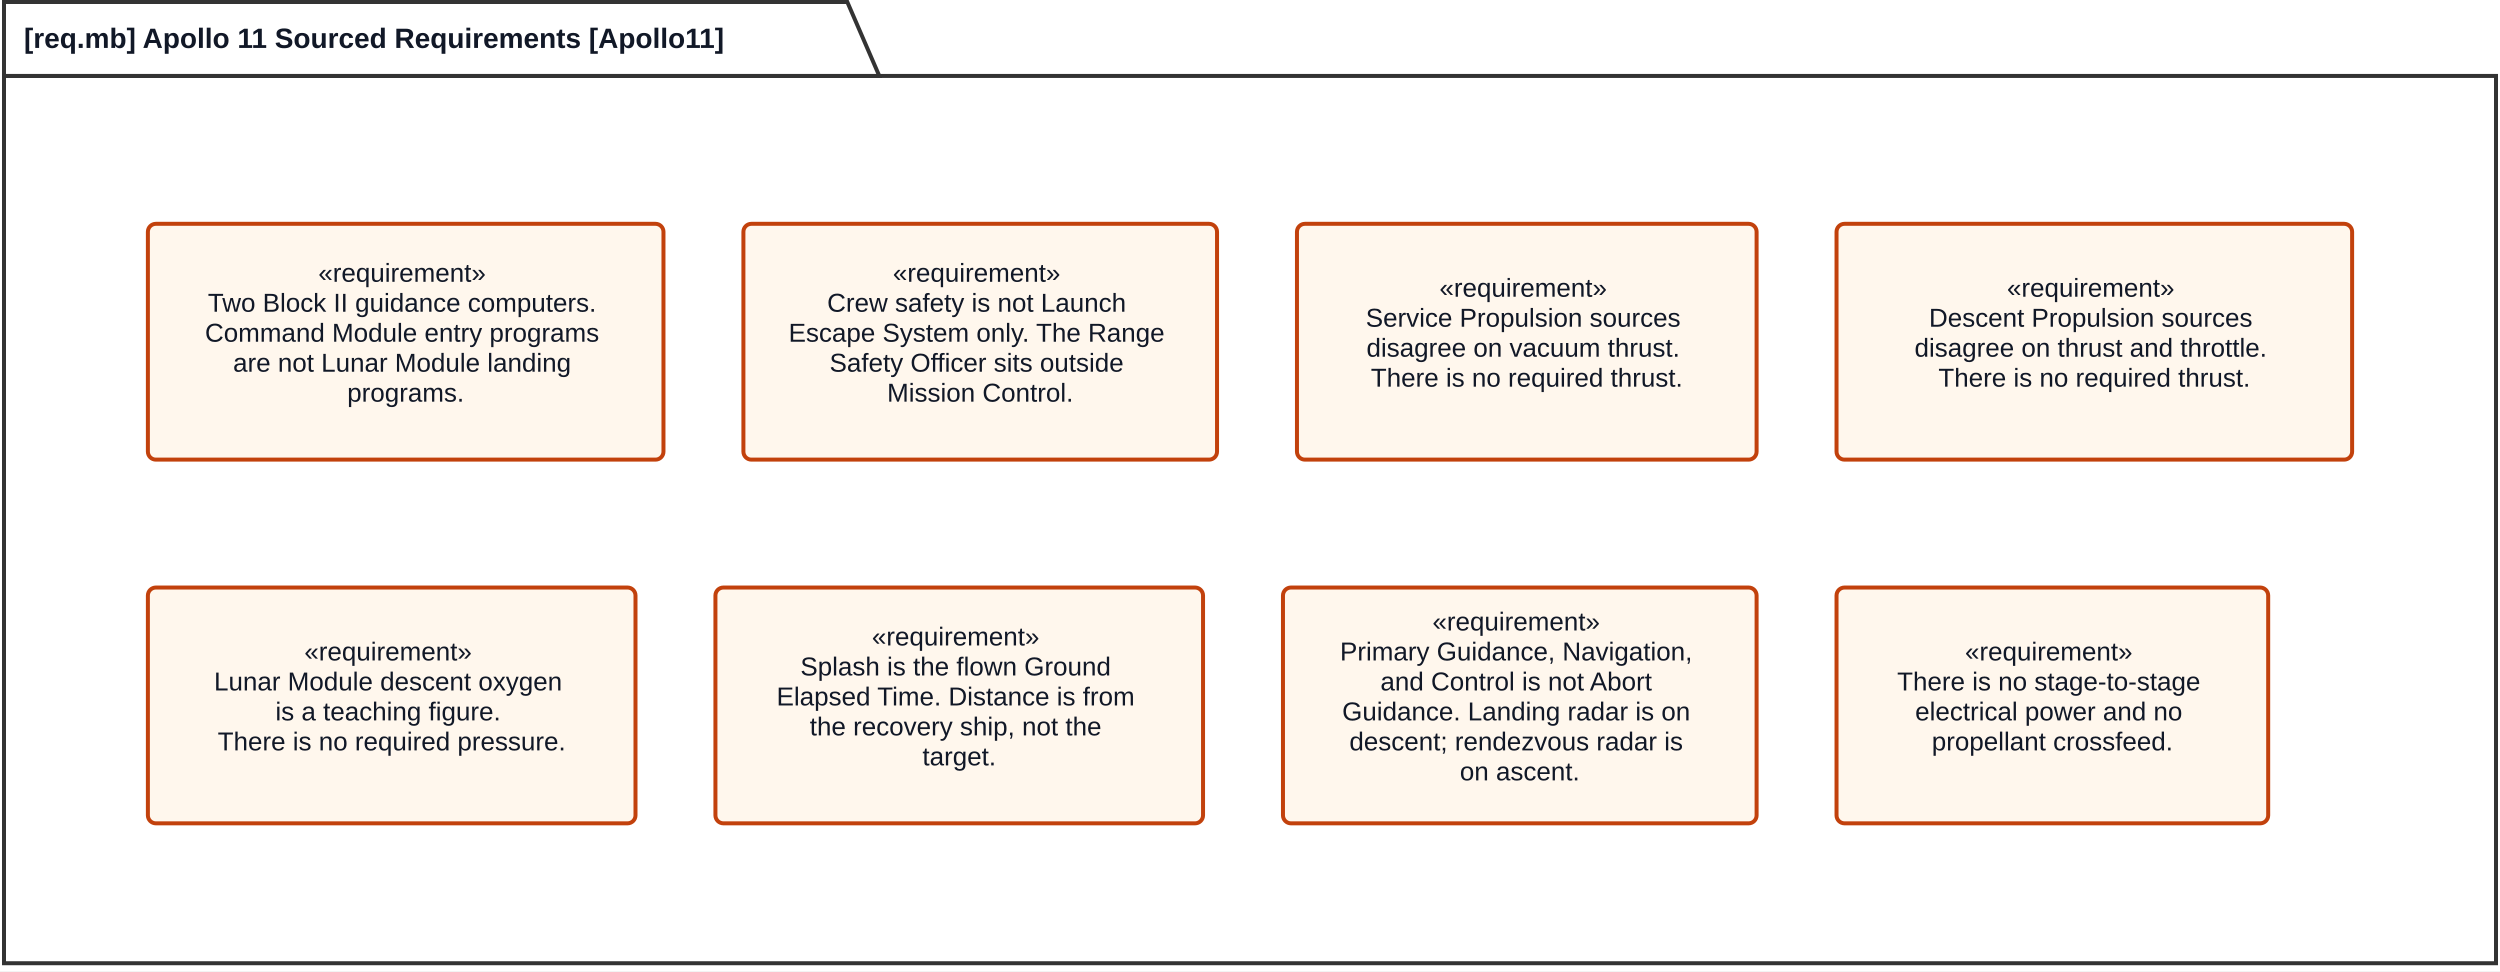
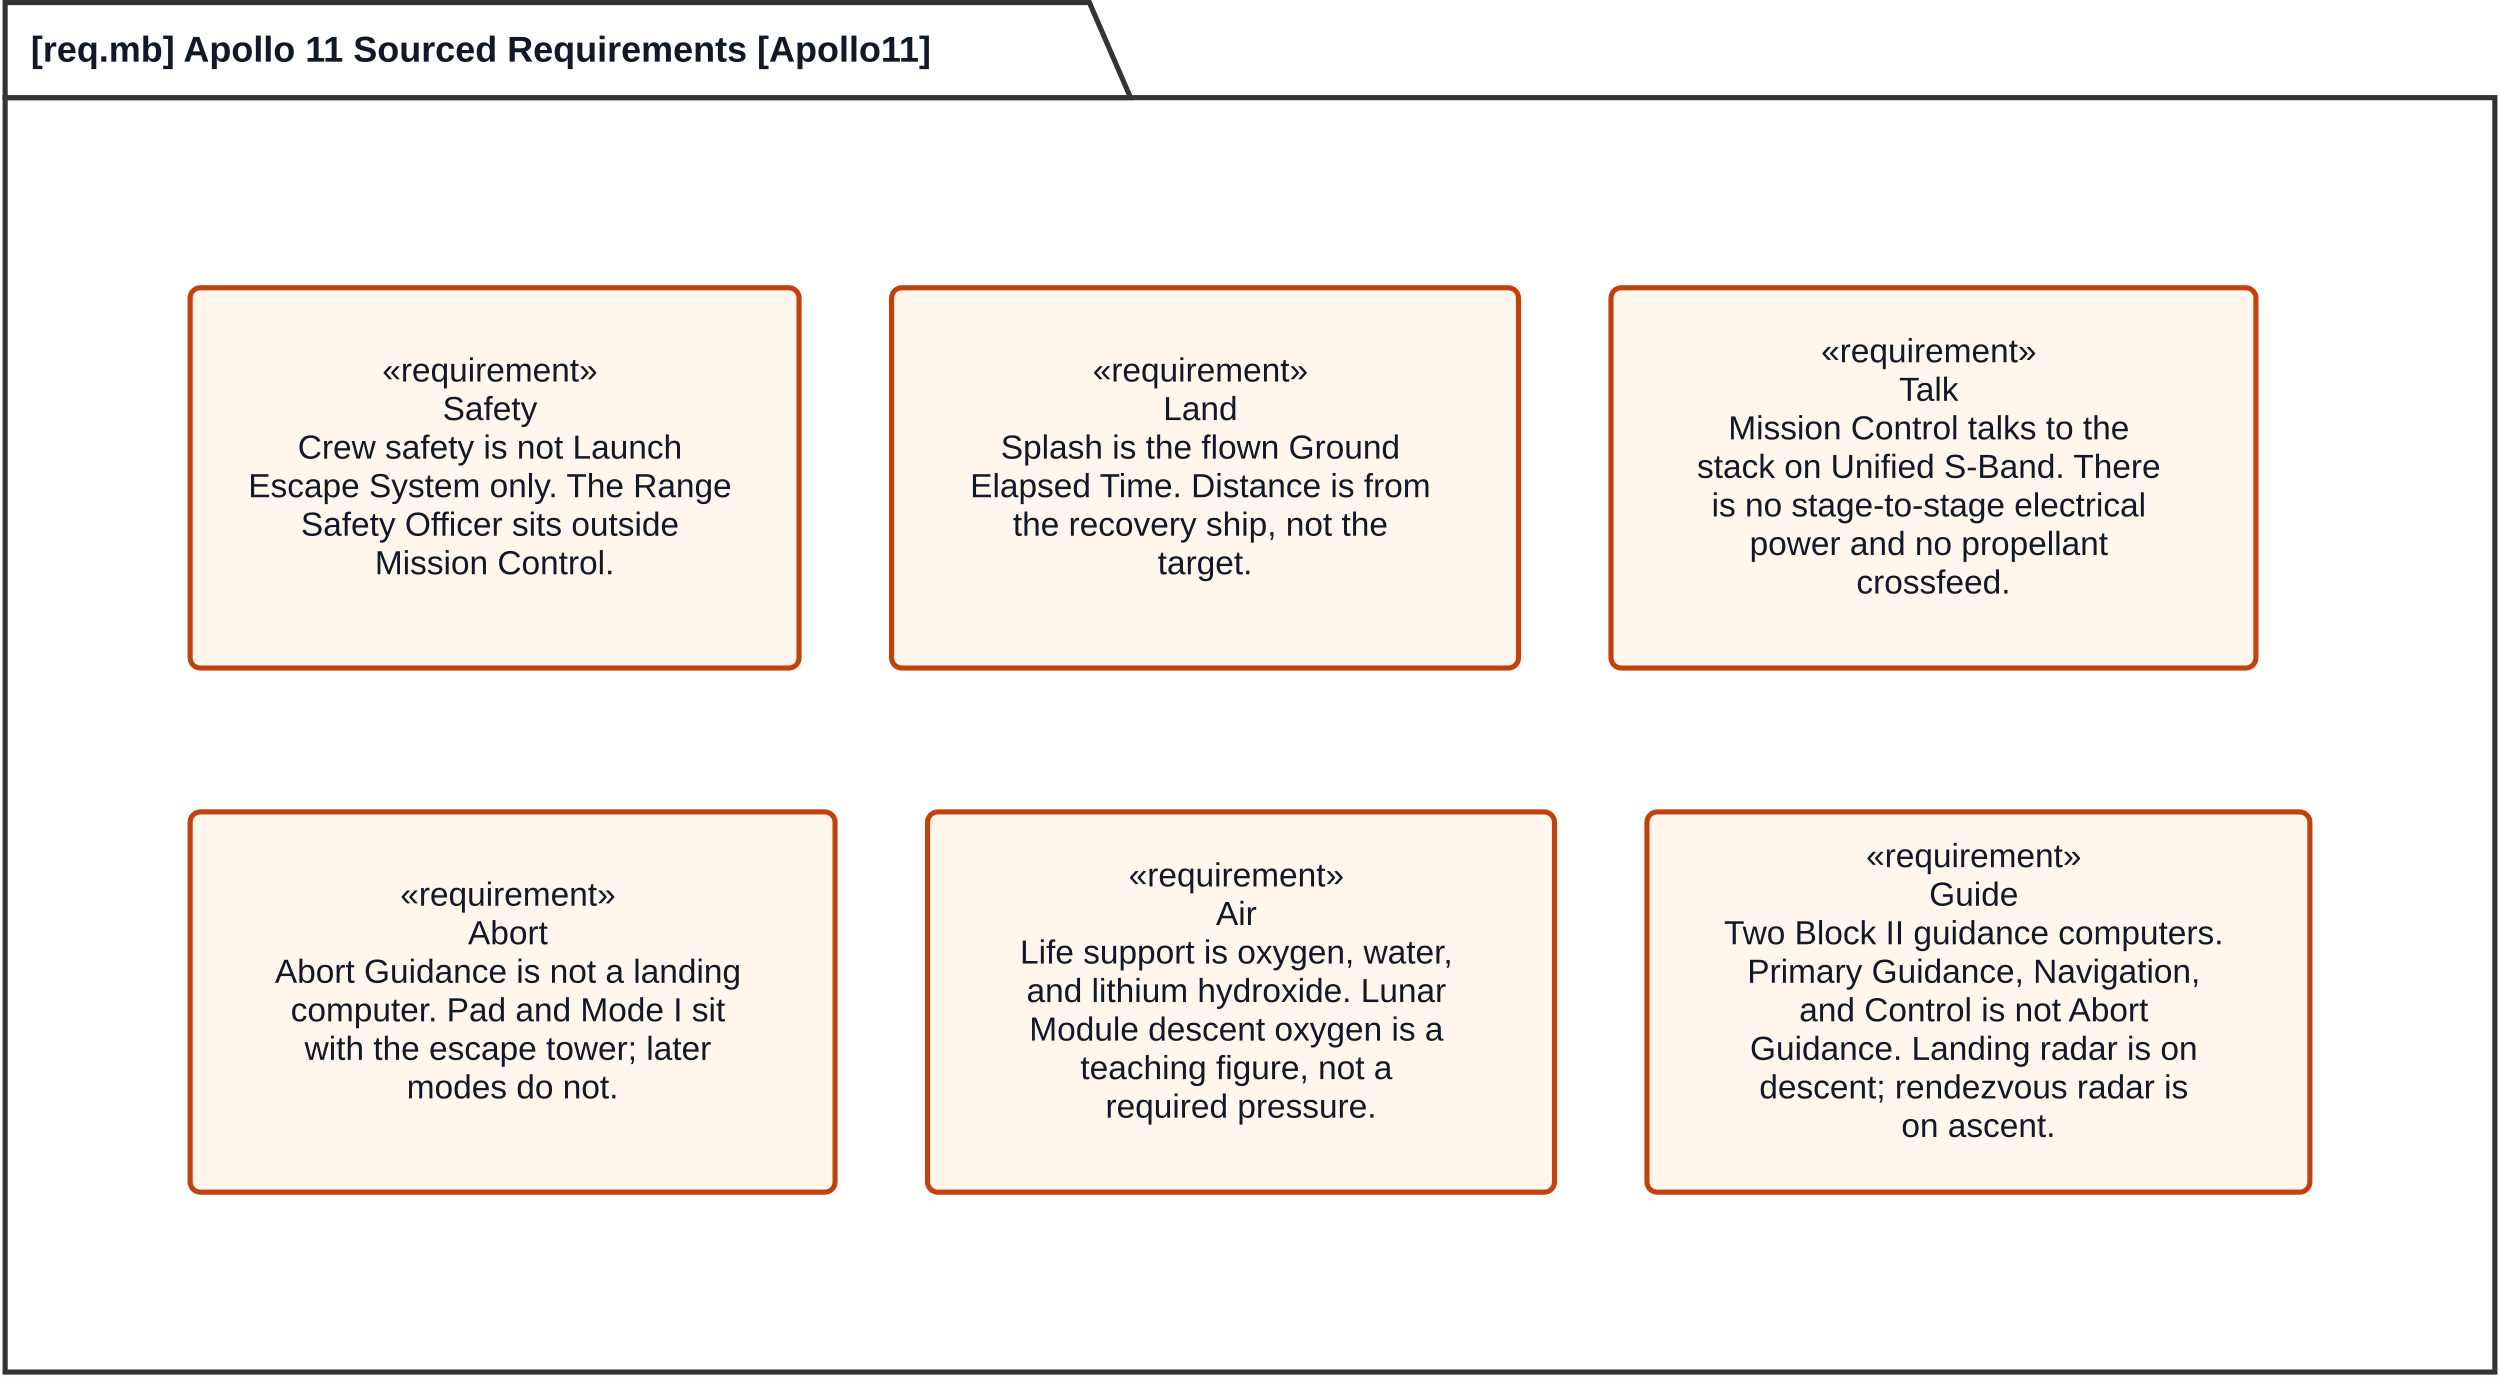
- <svg xmlns="http://www.w3.org/2000/svg" width="1251" height="486" viewBox="0 0 1251 486">
+ <svg xmlns="http://www.w3.org/2000/svg" width="973" height="538" viewBox="0 0 973 538">
  <defs>
    <style>text{font-family:Arial,Helvetica,sans-serif;fill:#111827}.label{font-size:13px}.small{font-size:11px}.header{font-size:14px;font-weight:600}</style>
    <marker id="arrow" markerWidth="8" markerHeight="6" refX="8" refY="3" orient="auto">
      <polygon points="0 0,8 3,0 6" fill="#1D4ED8" />
    </marker>
    <marker id="arrow-dark" markerWidth="8" markerHeight="6" refX="8" refY="3" orient="auto">
      <polygon points="0 0,8 3,0 6" fill="#334155" />
    </marker>
    <marker id="composition" markerWidth="12" markerHeight="12" refX="0" refY="6" orient="auto" markerUnits="strokeWidth">
      <polygon points="0 6,6 0,12 6,6 12" fill="#111827" stroke="#111827" />
    </marker>
  </defs>
-   <rect x="0" y="0" width="1251" height="486" fill="#FFFFFF" />
-   <rect x="2" y="38" width="1247" height="444" fill="none" stroke="#333333" stroke-width="2" />
+   <rect x="0" y="0" width="973" height="538" fill="#FFFFFF" />
+   <rect x="2" y="38" width="969" height="496" fill="none" stroke="#333333" stroke-width="2" />
  <path d="M 2 1 H 424 L 440 38 H 2 Z" fill="#FFFFFF" stroke="#333333" stroke-width="2" />
  <text class="header" x="12" y="24">[req.mb] Apollo 11 Sourced Requirements [Apollo11]</text>
-   <rect x="2" y="38" width="1247" height="446" fill="none" stroke="#333333" stroke-width="0" />
+   <rect x="2" y="38" width="969" height="498" fill="none" stroke="#333333" stroke-width="0" />
  <g transform="translate(2,40)">
-     <rect id="agcRequirement" x="72" y="72" width="258" height="118" rx="4" fill="#FFF7ED" stroke="#C2410C" stroke-width="2" />
+     <rect id="safety" x="72" y="72" width="237" height="148" rx="4" fill="#FFF7ED" stroke="#C2410C" stroke-width="2" />
    <text class="label" text-anchor="middle">
-       <tspan x="201" y="101">«requirement»</tspan>
-       <tspan x="201" dy="15">Two Block II guidance computers.</tspan>
-       <tspan x="201" dy="15">Command Module entry programs</tspan>
-       <tspan x="201" dy="15">are not Lunar Module landing</tspan>
-       <tspan x="201" dy="15">programs.</tspan>
+       <tspan x="190.5" y="108.5">«requirement»</tspan>
+       <tspan x="190.5" dy="15">Safety</tspan>
+       <tspan x="190.5" dy="15">Crew safety is not Launch</tspan>
+       <tspan x="190.5" dy="15">Escape System only. The Range</tspan>
+       <tspan x="190.5" dy="15">Safety Officer sits outside</tspan>
+       <tspan x="190.5" dy="15">Mission Control.</tspan>
    </text>
-     <rect id="rsoRequirement" x="370" y="72" width="237" height="118" rx="4" fill="#FFF7ED" stroke="#C2410C" stroke-width="2" />
+     <rect id="land" x="345" y="72" width="244" height="148" rx="4" fill="#FFF7ED" stroke="#C2410C" stroke-width="2" />
    <text class="label" text-anchor="middle">
-       <tspan x="488.5" y="101">«requirement»</tspan>
-       <tspan x="488.5" dy="15">Crew safety is not Launch</tspan>
-       <tspan x="488.5" dy="15">Escape System only. The Range</tspan>
-       <tspan x="488.5" dy="15">Safety Officer sits outside</tspan>
-       <tspan x="488.5" dy="15">Mission Control.</tspan>
+       <tspan x="467" y="108.5">«requirement»</tspan>
+       <tspan x="467" dy="15">Land</tspan>
+       <tspan x="467" dy="15">Splash is the flown Ground</tspan>
+       <tspan x="467" dy="15">Elapsed Time. Distance is from</tspan>
+       <tspan x="467" dy="15">the recovery ship, not the</tspan>
+       <tspan x="467" dy="15">target.</tspan>
    </text>
-     <rect id="spsRequirement" x="647" y="72" width="230" height="118" rx="4" fill="#FFF7ED" stroke="#C2410C" stroke-width="2" />
+     <rect id="talk" x="625" y="72" width="251" height="148" rx="4" fill="#FFF7ED" stroke="#C2410C" stroke-width="2" />
    <text class="label" text-anchor="middle">
-       <tspan x="762" y="108.5">«requirement»</tspan>
-       <tspan x="762" dy="15">Service Propulsion sources</tspan>
-       <tspan x="762" dy="15">disagree on vacuum thrust.</tspan>
-       <tspan x="762" dy="15">There is no required thrust.</tspan>
+       <tspan x="750.5" y="101">«requirement»</tspan>
+       <tspan x="750.5" dy="15">Talk</tspan>
+       <tspan x="750.5" dy="15">Mission Control talks to the</tspan>
+       <tspan x="750.5" dy="15">stack on Unified S-Band. There</tspan>
+       <tspan x="750.5" dy="15">is no stage-to-stage electrical</tspan>
+       <tspan x="750.5" dy="15">power and no propellant</tspan>
+       <tspan x="750.5" dy="15">crossfeed.</tspan>
    </text>
-     <rect id="dpsRequirement" x="917" y="72" width="258" height="118" rx="4" fill="#FFF7ED" stroke="#C2410C" stroke-width="2" />
+     <rect id="abort" x="72" y="276" width="251" height="148" rx="4" fill="#FFF7ED" stroke="#C2410C" stroke-width="2" />
    <text class="label" text-anchor="middle">
-       <tspan x="1046" y="108.5">«requirement»</tspan>
-       <tspan x="1046" dy="15">Descent Propulsion sources</tspan>
-       <tspan x="1046" dy="15">disagree on thrust and throttle.</tspan>
-       <tspan x="1046" dy="15">There is no required thrust.</tspan>
+       <tspan x="197.5" y="312.5">«requirement»</tspan>
+       <tspan x="197.5" dy="15">Abort</tspan>
+       <tspan x="197.5" dy="15">Abort Guidance is not a landing</tspan>
+       <tspan x="197.5" dy="15">computer. Pad and Mode I sit</tspan>
+       <tspan x="197.5" dy="15">with the escape tower; later</tspan>
+       <tspan x="197.5" dy="15">modes do not.</tspan>
    </text>
-     <rect id="lm5ConsumableRequirement" x="72" y="254" width="244" height="118" rx="4" fill="#FFF7ED" stroke="#C2410C" stroke-width="2" />
+     <rect id="air" x="359" y="276" width="244" height="148" rx="4" fill="#FFF7ED" stroke="#C2410C" stroke-width="2" />
    <text class="label" text-anchor="middle">
-       <tspan x="194" y="290.5">«requirement»</tspan>
-       <tspan x="194" dy="15">Lunar Module descent oxygen</tspan>
-       <tspan x="194" dy="15">is a teaching figure.</tspan>
-       <tspan x="194" dy="15">There is no required pressure.</tspan>
+       <tspan x="481" y="305">«requirement»</tspan>
+       <tspan x="481" dy="15">Air</tspan>
+       <tspan x="481" dy="15">Life support is oxygen, water,</tspan>
+       <tspan x="481" dy="15">and lithium hydroxide. Lunar</tspan>
+       <tspan x="481" dy="15">Module descent oxygen is a</tspan>
+       <tspan x="481" dy="15">teaching figure, not a</tspan>
+       <tspan x="481" dy="15">required pressure.</tspan>
    </text>
-     <rect id="recoveryRequirement" x="356" y="254" width="244" height="118" rx="4" fill="#FFF7ED" stroke="#C2410C" stroke-width="2" />
+     <rect id="guide" x="639" y="276" width="258" height="148" rx="4" fill="#FFF7ED" stroke="#C2410C" stroke-width="2" />
    <text class="label" text-anchor="middle">
-       <tspan x="478" y="283">«requirement»</tspan>
-       <tspan x="478" dy="15">Splash is the flown Ground</tspan>
-       <tspan x="478" dy="15">Elapsed Time. Distance is from</tspan>
-       <tspan x="478" dy="15">the recovery ship, not the</tspan>
-       <tspan x="478" dy="15">target.</tspan>
-     </text>
-     <rect id="pngsRequirement" x="640" y="254" width="237" height="118" rx="4" fill="#FFF7ED" stroke="#C2410C" stroke-width="2" />
-     <text class="label" text-anchor="middle">
-       <tspan x="758.5" y="275.5">«requirement»</tspan>
-       <tspan x="758.5" dy="15">Primary Guidance, Navigation,</tspan>
-       <tspan x="758.5" dy="15">and Control is not Abort</tspan>
-       <tspan x="758.5" dy="15">Guidance. Landing radar is on</tspan>
-       <tspan x="758.5" dy="15">descent; rendezvous radar is</tspan>
-       <tspan x="758.5" dy="15">on ascent.</tspan>
-     </text>
-     <rect id="isolationRequirement" x="917" y="254" width="216" height="118" rx="4" fill="#FFF7ED" stroke="#C2410C" stroke-width="2" />
-     <text class="label" text-anchor="middle">
-       <tspan x="1025" y="290.5">«requirement»</tspan>
-       <tspan x="1025" dy="15">There is no stage-to-stage</tspan>
-       <tspan x="1025" dy="15">electrical power and no</tspan>
-       <tspan x="1025" dy="15">propellant crossfeed.</tspan>
+       <tspan x="768" y="297.5">«requirement»</tspan>
+       <tspan x="768" dy="15">Guide</tspan>
+       <tspan x="768" dy="15">Two Block II guidance computers.</tspan>
+       <tspan x="768" dy="15">Primary Guidance, Navigation,</tspan>
+       <tspan x="768" dy="15">and Control is not Abort</tspan>
+       <tspan x="768" dy="15">Guidance. Landing radar is on</tspan>
+       <tspan x="768" dy="15">descent; rendezvous radar is</tspan>
+       <tspan x="768" dy="15">on ascent.</tspan>
    </text>
  </g>
</svg>
